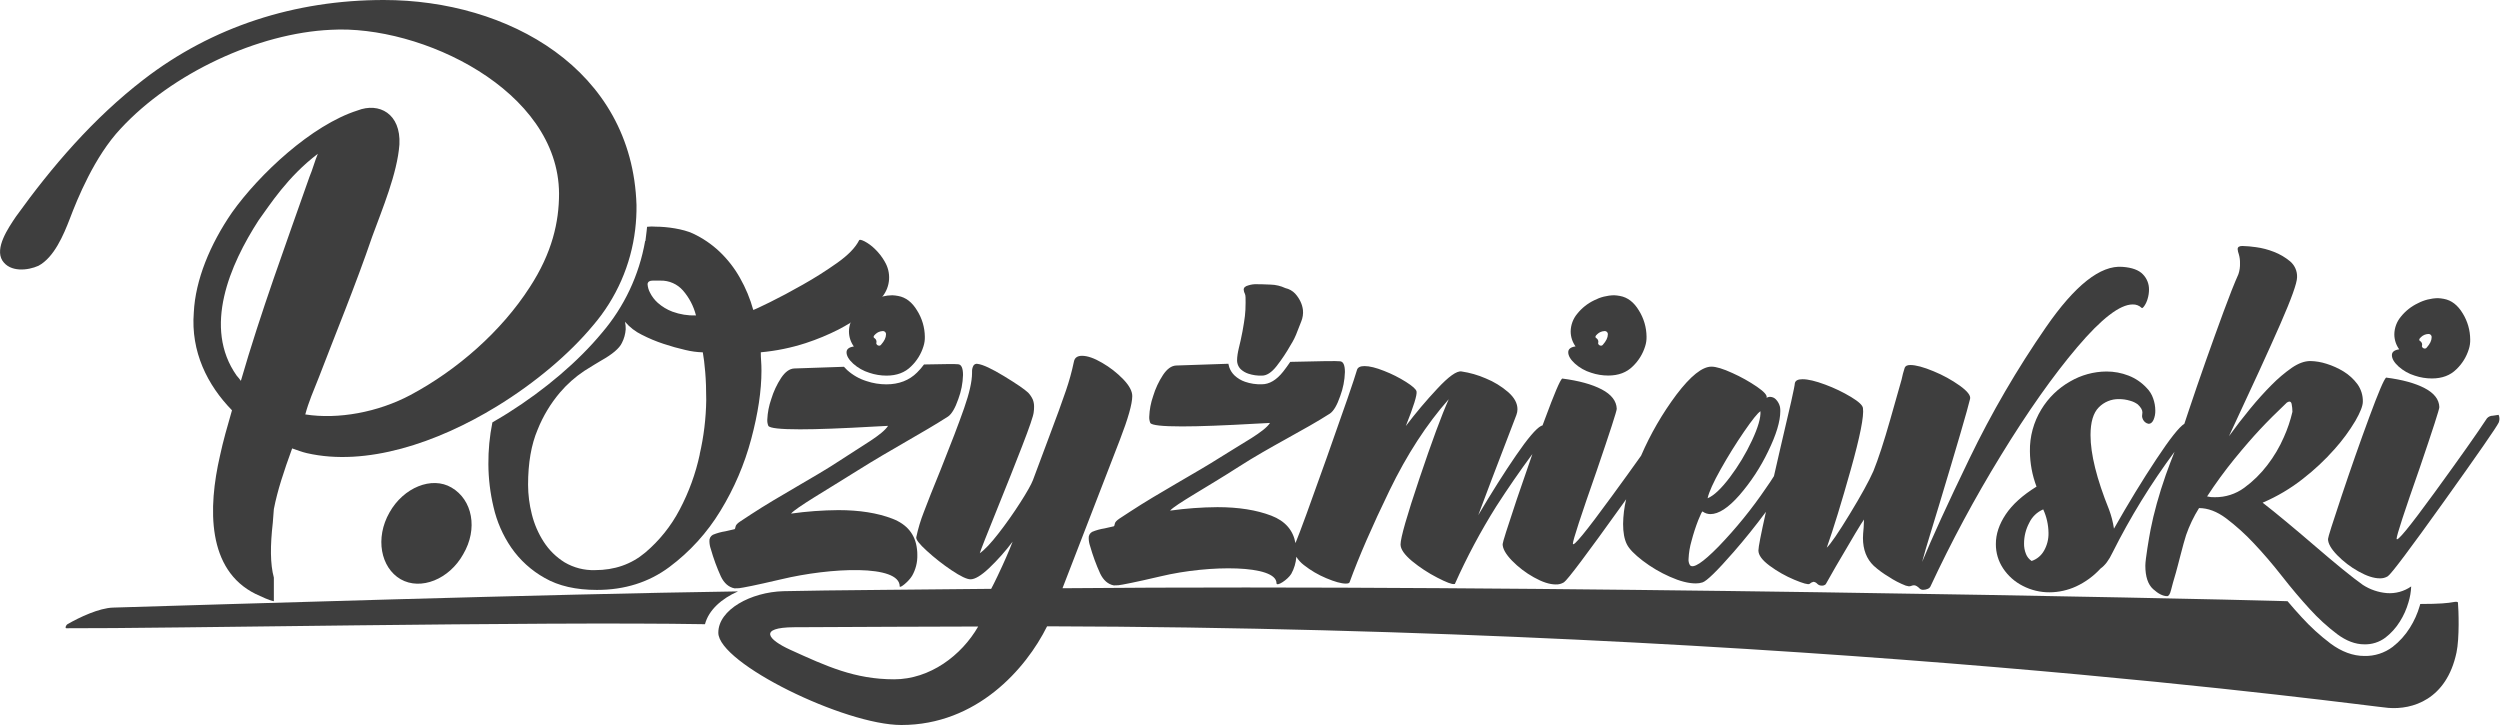
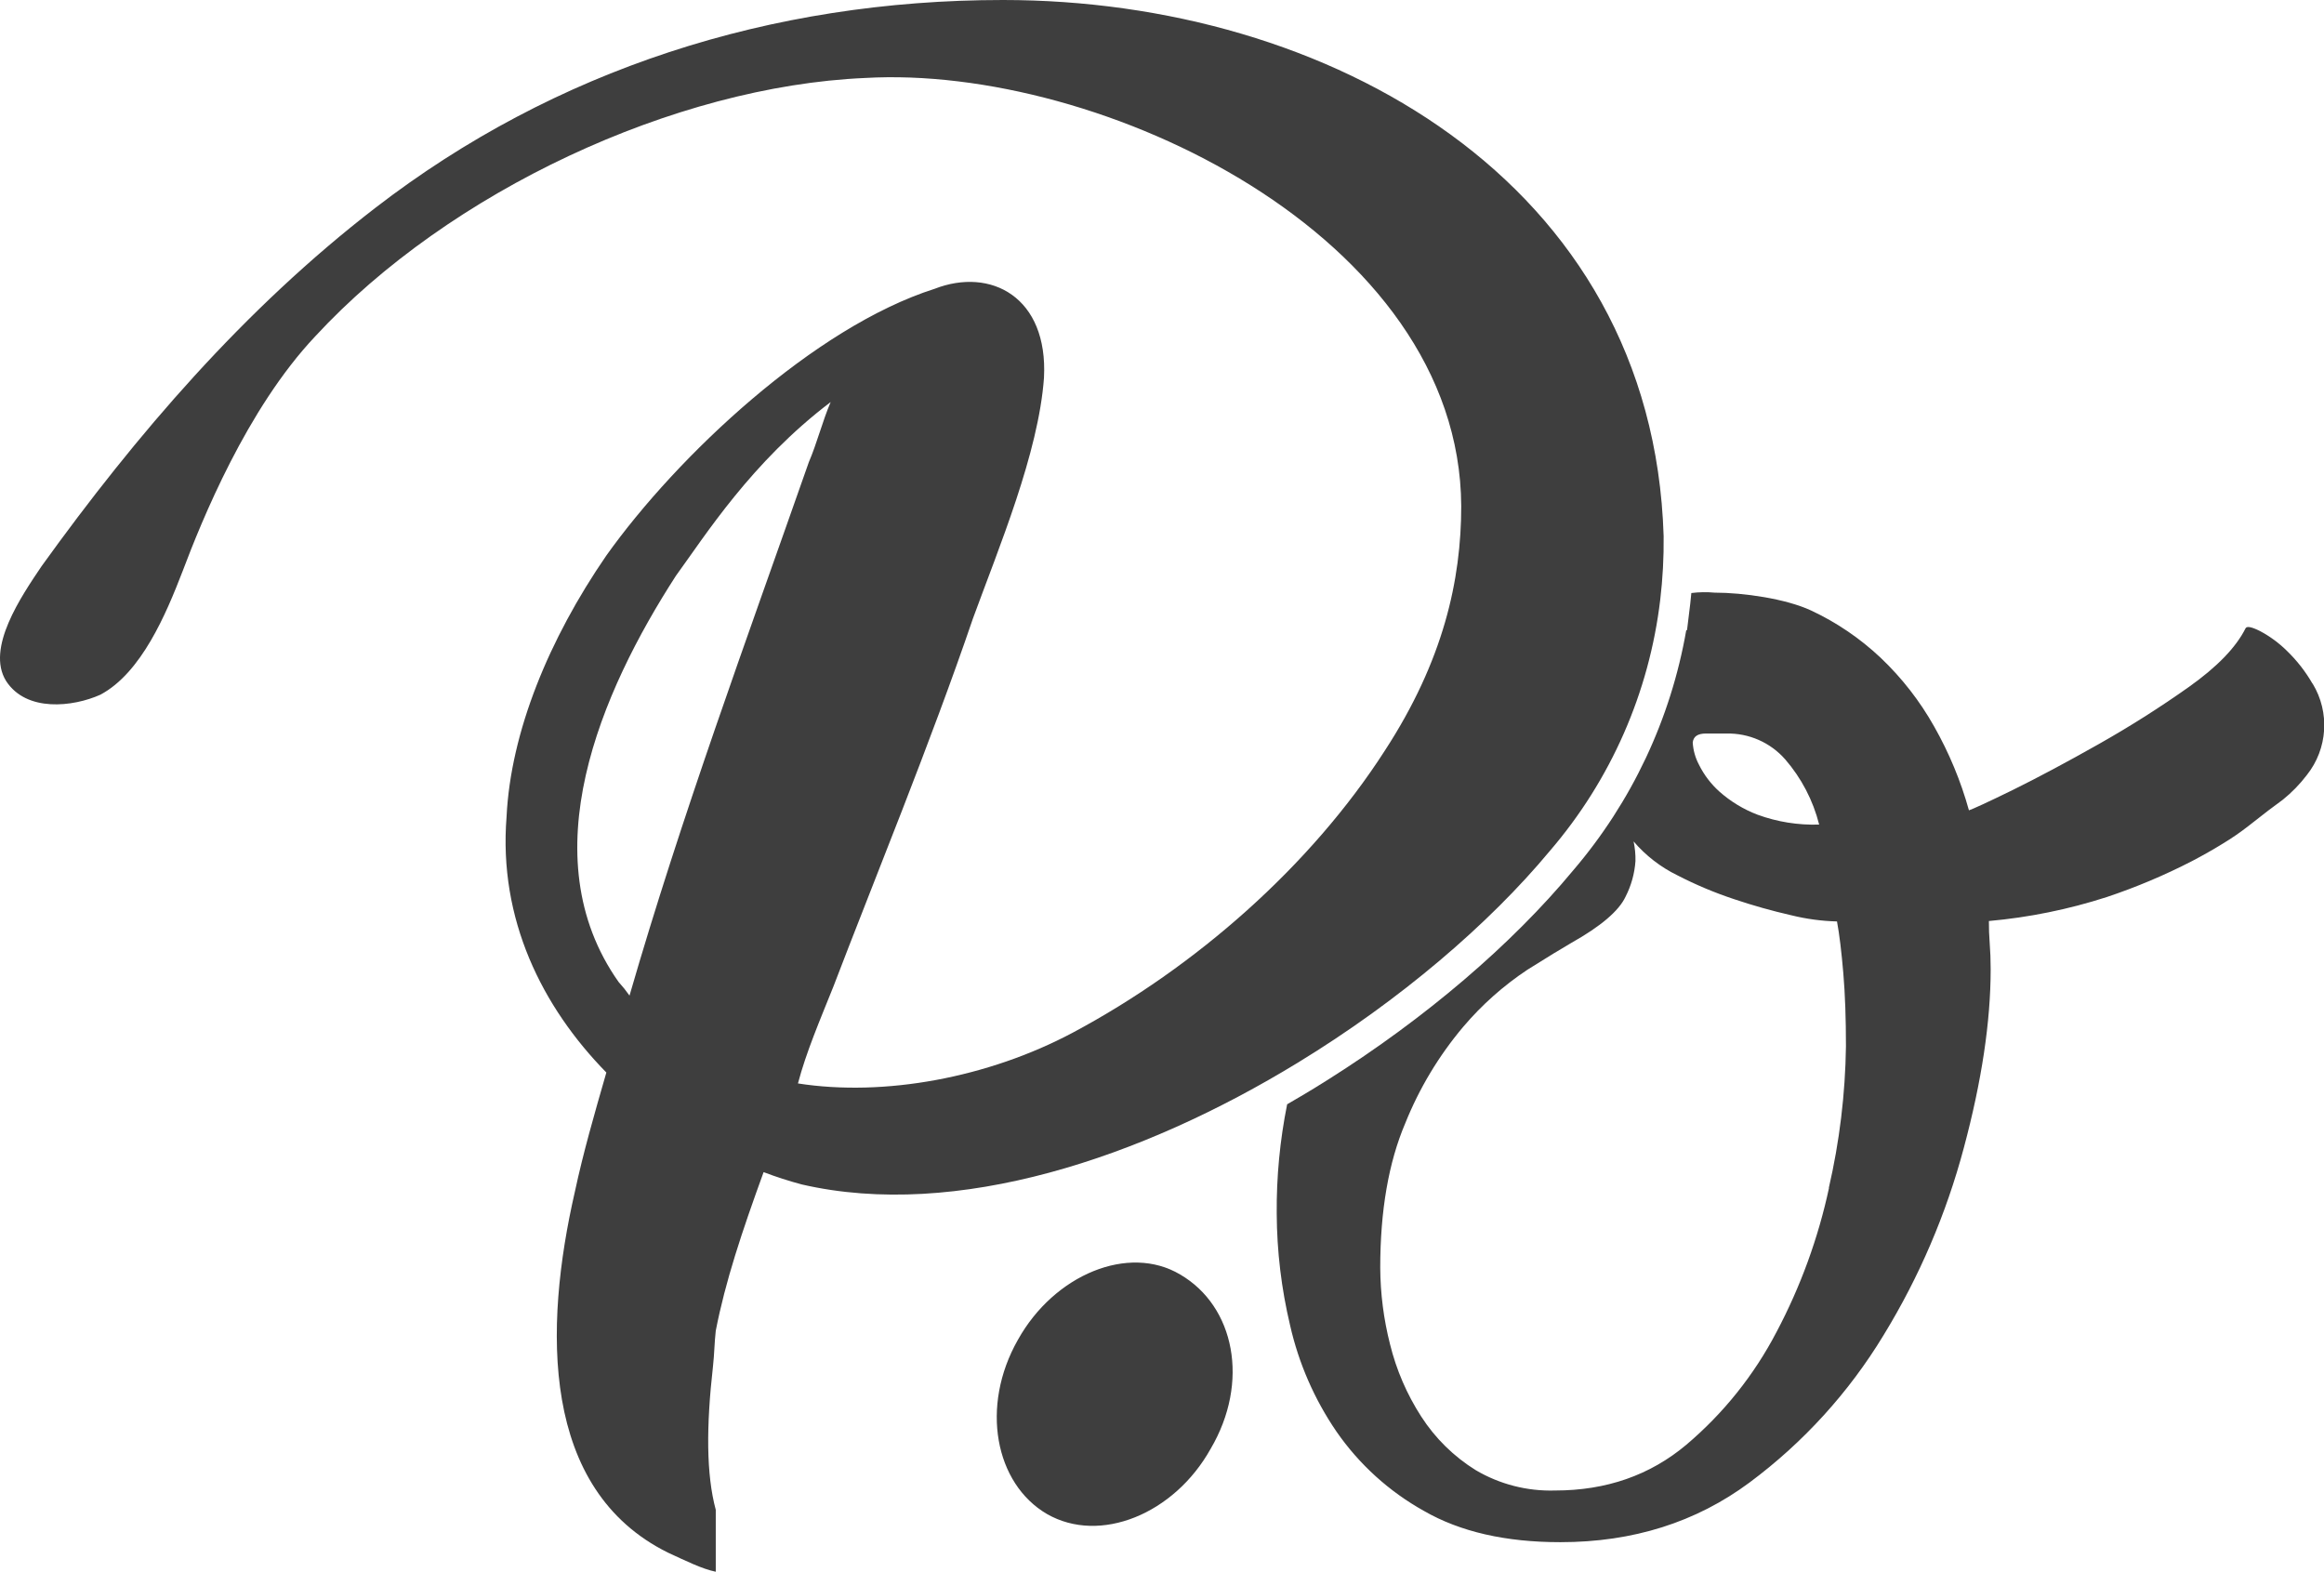
- <svg xmlns="http://www.w3.org/2000/svg" width="100%" height="100%" viewBox="0 0 1287 374" fill="none" aria-labelledby="theLogoID" role="img">
-   <path d="M232.45 251C243.2 257.27 246.18 272.2 238.45 285.33C231.29 298.17 216.66 304.14 206.21 298.17C196 292.2 193 277 200.5 263.84C207.67 251 222.3 245 232.45 251Z" fill="#3E3E3E" />
-   <path d="M843.73 159.88C841.163 155.58 837.91 153.073 833.97 152.36C832.98 152.17 831.977 152.049 830.97 152C827.382 152.061 823.857 152.951 820.67 154.6C817.291 156.217 814.321 158.575 811.98 161.5C809.826 164.059 808.625 167.285 808.58 170.63C808.585 173.397 809.464 176.092 811.09 178.33C808.583 178.69 807.33 179.69 807.33 181.33C807.33 183.123 808.463 185.063 810.73 187.15C813.155 189.33 816.03 190.952 819.15 191.9C821.98 192.849 824.945 193.332 827.93 193.33C833.183 193.33 837.393 191.747 840.56 188.58C843.525 185.747 845.715 182.2 846.92 178.28C847.443 176.667 847.687 174.976 847.64 173.28C847.591 168.539 846.238 163.903 843.73 159.88ZM825.2 177.43C825.047 177.655 824.823 177.821 824.563 177.903C824.304 177.985 824.024 177.977 823.77 177.88C823.497 177.814 823.25 177.669 823.059 177.462C822.869 177.256 822.744 176.998 822.7 176.72C822.861 176.279 822.877 175.799 822.748 175.348C822.619 174.897 822.35 174.499 821.98 174.21C821.027 173.73 821.147 172.983 822.34 171.97C823.315 171.054 824.584 170.515 825.92 170.45C826.163 170.417 826.41 170.44 826.642 170.519C826.875 170.597 827.086 170.728 827.259 170.901C827.432 171.074 827.563 171.285 827.641 171.518C827.72 171.75 827.743 171.997 827.71 172.24C827.7 173.79 826.87 175.54 825.2 177.43Z" fill="#3E3E3E" />
-   <path d="M1228.67 305.32C1224.29 304.938 1220.08 303.489 1216.39 301.1C1213.72 299.22 1210.16 296.463 1205.7 292.83C1201.27 289.2 1196.64 285.32 1191.8 281.14C1186.96 276.96 1182.13 272.89 1177.29 268.86C1172.45 264.83 1168.29 261.47 1164.8 258.78C1172.23 255.615 1179.21 251.479 1185.55 246.48C1191.46 241.9 1196.93 236.774 1201.88 231.17C1205.89 226.686 1209.47 221.827 1212.55 216.66C1215.1 212.227 1216.38 208.937 1216.39 206.79C1216.47 203.537 1215.47 200.348 1213.57 197.71C1211.64 195.133 1209.25 192.945 1206.51 191.26C1203.73 189.56 1200.75 188.216 1197.64 187.26C1194.97 186.4 1192.19 185.928 1189.39 185.86C1186.39 185.86 1183.27 187.01 1179.91 189.28C1176.15 191.908 1172.64 194.877 1169.43 198.15C1165.8 201.777 1162.11 205.877 1158.35 210.45C1154.59 215.023 1150.96 219.727 1147.47 224.56C1159.29 199.307 1168.09 180.097 1173.86 166.93C1179.63 153.763 1182.52 145.703 1182.53 142.75C1182.6 141.188 1182.31 139.632 1181.68 138.201C1181.05 136.77 1180.1 135.504 1178.9 134.5C1176.42 132.45 1173.63 130.816 1170.63 129.66C1167.65 128.479 1164.54 127.666 1161.36 127.24C1159.04 126.899 1156.7 126.695 1154.36 126.63C1152.75 126.63 1151.94 127.167 1151.94 128.24C1152.01 129.141 1152.22 130.026 1152.54 130.87C1152.99 132.371 1153.19 133.934 1153.15 135.5C1153.23 137.414 1152.95 139.325 1152.34 141.14C1150.19 145.973 1147.64 152.42 1144.68 160.48C1141.72 168.54 1138.69 176.933 1135.6 185.66C1132.51 194.407 1129.63 202.807 1126.94 210.86C1126.07 213.47 1125.25 215.86 1124.51 218.16C1121.84 219.8 1117.03 225.89 1110.06 236.43C1102.91 247.21 1095.65 259.12 1088.27 272.16C1087.77 268.786 1086.92 265.474 1085.72 262.28C1079.37 246.52 1076.2 233.757 1076.2 223.99C1076.2 217.323 1077.62 212.563 1080.45 209.71C1081.8 208.331 1083.41 207.243 1085.2 206.512C1086.98 205.781 1088.89 205.423 1090.82 205.46C1092.78 205.448 1094.73 205.735 1096.61 206.31C1098.02 206.682 1099.35 207.317 1100.52 208.18C1102.1 209.66 1102.91 211.02 1102.91 212.27L1102.73 214.27C1102.77 214.856 1102.93 215.428 1103.2 215.953C1103.46 216.478 1103.82 216.946 1104.27 217.33C1104.8 217.785 1105.45 218.08 1106.14 218.18C1107.14 218.18 1107.99 217.52 1108.62 216.18C1109.28 214.65 1109.6 212.995 1109.55 211.33C1109.54 209.212 1109.17 207.111 1108.45 205.12C1107.77 203.102 1106.64 201.267 1105.14 199.76C1102.55 196.938 1099.35 194.751 1095.78 193.37C1092.15 191.954 1088.28 191.235 1084.38 191.25C1077.83 191.299 1071.41 193.057 1065.75 196.35C1059.62 199.807 1054.49 204.788 1050.85 210.81C1046.9 217.274 1044.87 224.727 1045 232.3C1045.04 238.524 1046.19 244.691 1048.4 250.51C1041.25 254.93 1035.97 259.69 1032.56 264.79C1029.15 269.89 1027.45 274.993 1027.47 280.1C1027.44 284.549 1028.74 288.905 1031.2 292.61C1033.74 296.436 1037.23 299.537 1041.33 301.61C1045.61 303.827 1050.38 304.963 1055.2 304.92C1059.87 304.884 1064.47 303.861 1068.72 301.92C1073.52 299.702 1077.82 296.551 1081.39 292.65C1083.66 291.07 1085.7 288.34 1087.52 284.49C1096.64 266.292 1107.32 248.923 1119.45 232.58C1117.91 236.4 1116.45 240.33 1114.97 244.42C1113.22 249.407 1111.68 254.313 1110.34 259.14C1109 263.98 1107.92 268.48 1107.12 272.63C1106.32 276.78 1104.42 287.96 1104.42 291.18C1104.42 296.82 1105.75 300.85 1108.42 303.27C1111.09 305.69 1113.5 306.9 1115.67 306.9C1116.48 306.9 1117.14 305.827 1117.67 303.68C1118.2 301.533 1119 298.643 1120.09 295.01C1121.16 291.38 1123.93 279.89 1125.4 275.46C1127.09 270.59 1129.32 265.927 1132.06 261.56C1136.63 261.56 1141.26 263.307 1145.96 266.8C1151.09 270.68 1155.88 274.996 1160.27 279.7C1165.1 284.807 1169.94 290.45 1174.78 296.63C1179.62 302.81 1184.39 308.453 1189.08 313.56C1193.37 318.29 1198.09 322.609 1203.19 326.46C1207.89 329.953 1212.53 331.7 1217.1 331.7C1221.01 331.822 1224.85 330.613 1227.98 328.27C1230.94 325.987 1233.46 323.193 1235.43 320.02C1237.37 316.955 1238.86 313.628 1239.86 310.14C1240.69 307.464 1241.17 304.69 1241.28 301.89C1237.61 304.469 1233.14 305.683 1228.67 305.32ZM1052.25 283.51C1050.86 286.005 1048.59 287.889 1045.88 288.79C1044.57 287.924 1043.55 286.674 1042.98 285.21C1042.28 283.488 1041.94 281.639 1041.98 279.78C1041.99 276.102 1042.89 272.481 1044.61 269.23C1046.08 266.088 1048.66 263.597 1051.85 262.23C1053.59 266.025 1054.52 270.144 1054.57 274.32C1054.65 277.536 1053.85 280.713 1052.26 283.51H1052.25ZM1155.32 251.12C1150.94 254.331 1145.64 256.03 1140.21 255.96C1138.86 256.018 1137.52 255.883 1136.21 255.56C1140.57 248.867 1145.28 242.411 1150.32 236.22C1155.15 230.307 1159.52 225.267 1163.41 221.1C1167.3 216.933 1171.94 212.3 1177.32 207.2C1178.65 206.393 1179.46 206.663 1179.74 208.01C1180 209.327 1180.14 210.667 1180.14 212.01C1179.09 216.506 1177.61 220.89 1175.71 225.1C1173.49 230.2 1170.65 235.006 1167.25 239.41C1163.86 243.872 1159.84 247.817 1155.32 251.12Z" fill="#3E3E3E" />
-   <path d="M638.81 190.15C639.922 191.143 641.225 191.899 642.64 192.37C644.911 193.122 647.299 193.461 649.69 193.37C652.11 193.37 654.597 191.757 657.15 188.53C659.84 185.093 662.264 181.456 664.4 177.65C665.844 175.387 667.028 172.968 667.93 170.44L669.93 165.36C670.66 163.533 670.945 161.559 670.76 159.6C670.584 158.135 670.176 156.707 669.55 155.37C668.829 153.825 667.879 152.399 666.73 151.14C665.382 149.722 663.641 148.74 661.73 148.32C659.33 147.191 656.721 146.574 654.07 146.51C651.11 146.377 648.693 146.31 646.82 146.31C645.412 146.271 644.009 146.474 642.67 146.91C641.06 147.31 640.25 148.06 640.25 149.13C640.318 149.918 640.546 150.683 640.92 151.38C641.28 152.16 641.23 153.77 641.23 155.92C641.23 161.3 640.81 163.92 639.64 170.57C638.43 177.47 636.84 181.2 636.84 185.76C636.868 186.443 637.003 187.118 637.24 187.76C637.573 188.667 638.11 189.484 638.81 190.15Z" fill="#3E3E3E" />
-   <path d="M1267.83 161.37C1265.26 157.07 1262.01 154.564 1258.07 153.85C1257.08 153.66 1256.08 153.54 1255.07 153.49C1251.48 153.551 1247.96 154.441 1244.77 156.09C1241.36 157.7 1238.36 160.062 1236 163C1233.85 165.559 1232.64 168.786 1232.6 172.13C1232.61 174.897 1233.48 177.592 1235.11 179.83C1232.6 180.19 1231.35 181.19 1231.35 182.83C1231.35 184.624 1232.48 186.564 1234.75 188.65C1237.18 190.83 1240.05 192.452 1243.17 193.4C1246 194.349 1248.97 194.832 1251.95 194.83C1257.2 194.83 1261.41 193.247 1264.58 190.08C1267.55 187.247 1269.73 183.701 1270.94 179.78C1271.46 178.167 1271.71 176.476 1271.66 174.78C1271.64 170.044 1270.31 165.405 1267.83 161.37ZM1249.29 178.92C1249.14 179.145 1248.91 179.312 1248.65 179.393C1248.39 179.475 1248.11 179.467 1247.86 179.37C1247.59 179.304 1247.34 179.159 1247.15 178.953C1246.96 178.746 1246.83 178.488 1246.79 178.21C1246.95 177.769 1246.97 177.289 1246.84 176.839C1246.71 176.388 1246.44 175.99 1246.07 175.7C1245.12 175.22 1245.24 174.474 1246.43 173.46C1247.41 172.544 1248.67 172.006 1250.01 171.94C1250.25 171.907 1250.5 171.931 1250.73 172.009C1250.96 172.087 1251.18 172.218 1251.35 172.391C1251.52 172.565 1251.65 172.776 1251.73 173.008C1251.81 173.24 1251.83 173.487 1251.8 173.73C1251.79 175.28 1251 177 1249.29 178.92Z" fill="#3E3E3E" />
-   <path d="M1265.35 310.23C1265.29 309.65 1263.98 309.78 1263.2 309.93C1260.3 310.48 1255.89 310.93 1245.93 310.93C1245.86 311.21 1245.8 311.47 1245.72 311.77C1244.56 315.802 1242.84 319.65 1240.6 323.2C1238.25 326.971 1235.24 330.296 1231.73 333.02C1227.55 336.171 1222.42 337.816 1217.19 337.69C1211.34 337.69 1205.46 335.53 1199.73 331.27C1194.34 327.197 1189.34 322.63 1184.79 317.63C1182.43 315.06 1180.03 312.35 1177.63 309.5L1170.97 309.31C1136.49 308.31 787.72 300.68 546.97 302.82C553.57 285.88 572.76 236.13 576.52 226.41C580.76 215.437 582.883 207.93 582.89 203.89C582.89 201.35 581.337 198.463 578.23 195.23C575.025 191.925 571.377 189.081 567.39 186.78C563.27 184.36 559.82 183.17 557.03 183.17C554.63 183.17 553.22 184.17 552.85 186.17C551.801 191.194 550.438 196.147 548.77 201C546.937 206.447 543.867 214.87 539.56 226.27L531.75 247.18C530.87 249.467 528.687 253.333 525.2 258.78C521.713 264.227 518.007 269.48 514.08 274.54C510.153 279.613 506.923 283.037 504.39 284.81C504.763 283.423 508.057 275.06 514.27 259.72C518.33 249.72 522.29 239.743 526.15 229.79C530.01 219.837 532.01 213.977 532.15 212.21C532.286 211.266 532.35 210.313 532.34 209.36C532.363 208.094 532.136 206.837 531.67 205.66C531.078 204.365 530.277 203.176 529.3 202.14C527.407 200.367 523.287 197.547 516.94 193.68C510.61 189.83 506.04 187.68 503.25 187.32C502.827 187.229 502.387 187.277 501.993 187.457C501.6 187.637 501.276 187.94 501.07 188.32C500.606 189.229 500.379 190.24 500.41 191.26V192.02C500.41 196.333 499.047 202.383 496.32 210.17C493.593 217.957 489.567 228.503 484.24 241.81C480.447 251.063 477.567 258.317 475.6 263.57C473.936 267.786 472.631 272.134 471.7 276.57C471.447 277.717 473.253 280.05 477.12 283.57C481.107 287.218 485.362 290.561 489.85 293.57C494.48 296.67 497.73 298.23 499.64 298.23C501.907 298.23 505.07 296.33 509.13 292.53C513.559 288.311 517.629 283.732 521.3 278.84C519.407 283.78 516.81 289.707 513.51 296.62C512.26 299.25 511.18 301.4 510.26 303.13C488.26 303.43 422.01 303.83 403.33 304.34C386.67 304.79 369.79 313.79 369.79 325.73C369.79 341.49 434.87 373.23 464.04 373.23C502.85 373.23 528.19 344.3 539.04 322.42C932.04 323.42 1217.19 363.42 1229.52 364.42C1241.85 365.42 1259.45 360.21 1264.6 335.94C1266.18 328.53 1265.71 313.93 1265.35 310.23ZM460.35 349.71C440.01 349.71 425.48 342.98 406.82 334.5C395.36 329.28 390.12 323.02 408.82 322.9C435.12 322.71 487.38 322.59 503.57 322.53C495 337.46 478.68 349.71 460.3 349.71H460.35Z" fill="#3E3E3E" />
-   <path d="M1286.29 213.56C1285.81 213.68 1284.81 213.83 1283.29 214.01C1282.72 214.004 1282.16 214.121 1281.64 214.352C1281.13 214.583 1280.66 214.924 1280.29 215.35C1275.28 222.997 1266.28 235.743 1253.29 253.59C1240.3 271.437 1233.8 279.347 1233.77 277.32C1233.77 275.647 1237.77 263.407 1245.77 240.6C1252.44 221.02 1255.77 210.687 1255.77 209.6C1255.65 205.66 1253.14 202.407 1248.25 199.84C1243.36 197.273 1236.73 195.453 1228.37 194.38C1227.3 195.22 1224.4 202.027 1219.68 214.8C1214.96 227.573 1210.24 241.007 1205.53 255.1C1200.81 269.193 1198.45 276.657 1198.46 277.49C1198.46 279.757 1200.01 282.503 1203.12 285.73C1206.36 289.058 1210.06 291.895 1214.12 294.15C1218.35 296.537 1222.02 297.73 1225.12 297.73C1226.57 297.791 1228 297.418 1229.24 296.66C1231.03 295.467 1240.7 282.6 1258.24 258.06C1275.78 233.52 1285.15 219.997 1286.36 217.49C1286.57 216.915 1286.69 216.312 1286.72 215.7C1286.74 214.963 1286.6 214.23 1286.29 213.56Z" fill="#3E3E3E" />
-   <path d="M58.22 312.79C51.02 313 40.87 317.79 34.74 321.34C33.98 321.78 33.31 323.42 34.19 323.42C82.35 323.65 276.25 319.88 362.92 321.34C364.87 313.98 371.51 308.15 379.92 304.45C282.33 305.86 113.09 311.16 58.22 312.79Z" fill="#3E3E3E" />
-   <path d="M472.08 191.8C468.08 195.8 462.75 197.86 456.29 197.86C452.826 197.86 449.385 197.299 446.1 196.2C442.392 195.049 438.979 193.104 436.1 190.5C435.526 189.971 434.981 189.41 434.47 188.82C424.643 189.127 416.106 189.417 408.86 189.69C406.466 189.81 404.226 191.423 402.14 194.53C399.923 197.909 398.205 201.59 397.04 205.46C395.843 208.853 395.155 212.405 395 216C394.94 217.103 395.124 218.206 395.54 219.23C396.26 220.423 401.693 221.02 411.84 221.02C420.793 221.02 433.57 220.543 450.17 219.59L457.17 219.23C454.17 223.89 444.37 229.11 431.98 237.33C420.28 245.09 400.92 255.41 386.71 264.73L381 268.49C379.566 269.443 378.79 270.31 378.67 271.09C378.55 271.87 378.37 272.317 378.13 272.43L373.47 273.5C371.249 273.84 369.077 274.445 367 275.3C366.398 275.625 365.906 276.122 365.588 276.728C365.269 277.333 365.137 278.02 365.21 278.7C365.238 280.043 365.481 281.374 365.93 282.64C367.299 287.481 369.034 292.211 371.12 296.79C372.793 300.25 375.126 302.28 378.12 302.88C379.686 302.931 381.252 302.78 382.78 302.43C385.166 302.01 388.63 301.293 393.17 300.28C397.71 299.267 400.71 298.58 402.17 298.22C427.6 292.13 463.17 290.49 463.17 301.87C463.17 303.07 467.76 299.41 469.55 296.42C471.416 293.152 472.347 289.432 472.24 285.67C472.255 284.667 472.195 283.664 472.06 282.67C471.22 275.15 466.98 269.927 459.34 267C451.7 264.073 442.446 262.61 431.58 262.61C423.429 262.673 415.292 263.271 407.22 264.4C409.85 261.3 425.39 252.35 441.65 242.11C458.48 231.51 475.28 222.67 488.06 214.43C489.966 213.097 491.726 210.097 493.34 205.43C494.821 201.471 495.638 197.295 495.76 193.07C495.76 189.49 494.923 187.64 493.25 187.52C492 187.36 486.13 187.39 475.68 187.63C474.598 189.118 473.394 190.513 472.08 191.8Z" fill="#3E3E3E" />
-   <path d="M1103.17 141.23C1101.08 139.023 1097.59 137.74 1092.69 137.38C1081.36 136.427 1068.19 146.817 1053.19 168.55C1038.36 190.012 1025.21 212.589 1013.87 236.08C1002.62 259.36 994.507 277.093 989.52 289.28C990.594 285.22 991.927 280.623 993.52 275.49C995.114 270.357 996.697 265.163 998.27 259.91C1007.6 228.983 1012.92 210.773 1014.21 205.28C1014.57 203.607 1012.81 201.367 1008.93 198.56C1004.72 195.574 1000.19 193.081 995.41 191.13C990.277 188.983 986.277 187.91 983.41 187.91C981.857 187.91 980.9 188.387 980.54 189.34C979.879 191.335 979.341 193.369 978.93 195.43C978.33 197.577 976.39 204.413 973.11 215.94C969.83 227.467 966.934 236.333 964.42 242.54C962.154 247.673 958.094 255.047 952.24 264.66C946.387 274.273 942.447 280.033 940.42 281.94C943.88 272.147 948 258.743 952.78 241.73C957.56 224.717 959.65 214.18 959.05 210.12C958.93 208.687 956.9 206.777 952.96 204.39C948.729 201.849 944.27 199.71 939.64 198C934.687 196.147 930.777 195.22 927.91 195.22C925.524 195.22 924.21 195.937 923.97 197.37C923.97 198.703 921.464 209.927 916.45 231.04C916.05 232.833 914.977 237.527 913.23 245.12C911.99 247.12 910.68 249.06 909.23 251.12C901.933 261.891 893.723 272.015 884.69 281.38C876.484 289.74 871.577 292.92 869.97 290.92C869.406 289.961 869.161 288.847 869.27 287.74C869.402 284.568 869.923 281.425 870.82 278.38C871.76 274.772 872.912 271.222 874.27 267.75C875.54 264.59 876.27 263.11 876.51 263.33C877.669 264.185 879.07 264.651 880.51 264.66C884.764 264.66 889.73 261.43 895.41 254.97C901.333 248.142 906.314 240.551 910.22 232.4C914.414 223.82 916.507 216.91 916.5 211.67C916.522 210.94 916.469 210.209 916.34 209.49C916.01 208.046 915.295 206.719 914.27 205.65C913.896 205.243 913.444 204.914 912.941 204.684C912.437 204.454 911.893 204.327 911.34 204.31C910.668 204.27 910.002 204.449 909.44 204.82C909.9 203.58 908.26 201.7 904.53 199.13C900.504 196.391 896.244 194.012 891.8 192.02C887.04 189.84 883.44 188.75 881.04 188.75C876.327 188.75 870.327 193.547 863.04 203.14C855.763 212.88 849.652 223.438 844.83 234.6C840.577 240.6 835.54 247.577 829.72 255.53C816.387 273.83 809.72 281.94 809.72 279.86C809.72 278.147 813.82 265.6 822.02 242.22C828.874 222.16 832.3 211.577 832.3 210.47C832.17 206.47 829.6 203.1 824.58 200.47C819.56 197.84 812.77 195.98 804.21 194.87C803.104 195.723 800.134 202.7 795.3 215.8L794.1 219C793.837 219.065 793.583 219.159 793.34 219.28C790.774 220.613 786.46 225.693 780.4 234.52C774.34 243.347 767.874 253.577 761 265.21C763.7 257.877 770.247 240.68 780.64 213.62C781.002 212.682 781.189 211.685 781.19 210.68C781.19 207.62 779.61 204.68 776.41 201.86C772.972 198.891 769.07 196.507 764.86 194.8C760.873 193.061 756.673 191.857 752.37 191.22C749.924 190.847 745.764 193.817 739.89 200.13C734.168 206.236 728.771 212.638 723.72 219.31C727.767 209.143 729.604 203.207 729.23 201.5C728.99 200.4 727.23 198.78 723.83 196.63C720.255 194.376 716.47 192.47 712.53 190.94C708.364 189.28 705 188.453 702.44 188.46C700.23 188.46 698.95 189.13 698.57 190.46C697.237 195.127 692.067 210.127 683.06 235.46C674.46 259.687 669.077 274.393 666.91 279.58C665.69 272.91 661.57 268.19 654.48 265.47C646.84 262.543 637.587 261.08 626.72 261.08C618.57 261.142 610.432 261.74 602.36 262.87C604.97 259.77 621.63 250.65 637.66 240.32C653.69 229.99 671.9 221.14 684.66 212.9C686.56 211.59 688.33 208.6 689.94 203.9C691.421 199.941 692.239 195.765 692.36 191.54C692.36 187.96 691.524 186.11 689.85 185.99C688.31 185.78 679.74 185.89 664.22 186.29C663.04 188.04 661.83 189.71 660.59 191.29C657.16 195.63 653.47 197.83 649.59 197.83C646.648 197.931 643.713 197.491 640.93 196.53C638.926 195.841 637.089 194.737 635.54 193.29C634.325 192.127 633.4 190.696 632.84 189.11C632.641 188.504 632.48 187.886 632.36 187.26C621.987 187.573 613.017 187.877 605.45 188.17C603.05 188.29 600.81 189.903 598.73 193.01C596.513 196.389 594.796 200.07 593.63 203.94C592.438 207.343 591.764 210.906 591.63 214.51C591.571 215.61 591.755 216.709 592.17 217.73C592.884 218.923 598.317 219.52 608.47 219.52C617.424 219.52 630.2 219.043 646.8 218.09L653.8 217.73C650.8 222.39 639.8 228.03 627.99 235.57C616.18 243.11 596.18 253.93 582 263.24L576.24 267C574.81 268 574.02 268.82 573.91 269.6C573.8 270.38 573.61 270.82 573.37 270.94L568.71 272C566.497 272.337 564.331 272.938 562.26 273.79C561.657 274.114 561.165 274.611 560.846 275.217C560.527 275.822 560.396 276.509 560.47 277.19C560.498 278.533 560.741 279.864 561.19 281.13C562.56 285.971 564.295 290.701 566.38 295.28C568.05 298.74 570.38 300.76 573.38 301.37C574.946 301.414 576.512 301.263 578.04 300.92C580.43 300.49 583.88 299.77 588.43 298.77C592.98 297.77 595.95 297.07 597.43 296.71C622.86 290.62 657.14 290.81 657.14 300.22C657.14 302.22 662.96 298.4 664.75 295.41C666.252 292.71 667.14 289.712 667.35 286.63C668.371 288.27 669.683 289.71 671.22 290.88C674.749 293.661 678.641 295.946 682.79 297.67C687.137 299.503 690.47 300.423 692.79 300.43C694.01 300.43 694.69 300.18 694.79 299.68C699.564 286.587 706.42 270.83 715.36 252.41C724.3 233.99 734.454 218.353 745.82 205.5C742.147 213.707 737.1 227.353 730.68 246.44C724.26 265.527 721.034 276.803 721 280.27C721 282.72 723 285.55 726.87 288.81C730.889 292.109 735.247 294.972 739.87 297.35C744.57 299.783 747.477 300.883 748.59 300.65H748.95C755.103 286.856 762.221 273.513 770.25 260.72C776.19 251.493 782.4 242.493 788.88 233.72C786.214 241.333 783.52 249.153 780.8 257.18C775.967 271.613 773.554 279.26 773.56 280.12C773.56 282.447 775.147 285.263 778.32 288.57C781.647 291.981 785.454 294.888 789.62 297.2C793.967 299.647 797.727 300.87 800.9 300.87C802.386 300.937 803.857 300.553 805.12 299.77C806.954 298.543 816.87 285.357 834.87 260.21L837.14 257.03C836.152 261.2 835.626 265.465 835.57 269.75C835.57 274.09 836.21 277.56 837.47 280.12C838.73 282.68 841.47 285.4 845.65 288.64C849.973 291.941 854.673 294.717 859.65 296.91C864.757 299.197 869.204 300.34 872.99 300.34C874.154 300.355 875.312 300.183 876.42 299.83C878.6 299.163 883.97 293.923 892.53 284.11C898.157 277.663 903.684 270.787 909.11 263.48C906.53 274.987 905.237 281.623 905.23 283.39C905.23 285.777 907.17 288.403 911.05 291.27C914.96 294.151 919.2 296.555 923.68 298.43C928.22 300.33 930.84 301.06 931.56 300.58C932.126 300.06 932.814 299.692 933.56 299.51C934.341 299.591 935.059 299.975 935.56 300.58C935.867 300.881 936.232 301.116 936.632 301.271C937.033 301.425 937.461 301.497 937.89 301.48C938.255 301.504 938.621 301.452 938.965 301.328C939.309 301.204 939.624 301.011 939.89 300.76L945.08 291.63C953.56 277.063 958.397 269.003 959.59 267.45L959.41 271.57C959.17 273.957 959.05 275.747 959.05 276.94C959.05 282.94 960.9 287.717 964.6 291.27C966.971 293.403 969.551 295.293 972.3 296.91C975.049 298.754 977.993 300.286 981.08 301.48C981.61 301.63 982.147 301.75 982.69 301.84C983.151 301.842 983.607 301.751 984.03 301.57C984.454 301.389 984.91 301.297 985.37 301.3C986.204 301.3 987.204 301.897 988.37 303.09C988.873 303.497 989.516 303.691 990.16 303.63C990.9 303.625 991.631 303.472 992.31 303.18C992.911 302.977 993.418 302.566 993.74 302.02C1004.54 278.86 1016.64 256.334 1030 234.55C1043.85 211.923 1056.99 193.297 1069.41 178.67C1081.83 164.043 1091.32 156.73 1097.89 156.73C1098.75 156.695 1099.6 156.836 1100.41 157.144C1101.21 157.451 1101.94 157.92 1102.55 158.52C1102.79 158.76 1103.24 158.427 1103.89 157.52C1104.65 156.398 1105.23 155.158 1105.59 153.85C1106.07 152.282 1106.31 150.65 1106.31 149.01C1106.33 146.104 1105.2 143.307 1103.17 141.23ZM885.83 241.54C889.624 234.793 893.624 228.357 897.83 222.23C902.037 216.103 904.854 212.597 906.28 211.71C906.507 215.043 905.044 220.083 901.89 226.83C898.769 233.509 894.958 239.843 890.52 245.73C886.1 251.583 882.284 255.177 879.07 256.51C879.784 253.277 882.037 248.287 885.83 241.54Z" fill="#3E3E3E" />
-   <path d="M455.44 134.62C454.06 132.217 452.342 130.025 450.34 128.11C448.779 126.572 447.004 125.269 445.07 124.24C443.43 123.42 442.49 123.24 442.26 123.72C440.38 127.467 436.63 131.333 431.01 135.32C425.291 139.37 419.366 143.121 413.26 146.56C407.053 150.08 401.43 153.08 396.39 155.56C391.39 158.01 388.49 159.37 387.78 159.56C386.184 153.796 383.883 148.251 380.93 143.05C378.115 138.034 374.562 133.47 370.39 129.51C366.349 125.696 361.724 122.553 356.69 120.2C351.69 117.87 343.33 116.69 337.69 116.69C336.165 116.547 334.63 116.57 333.11 116.76C333.04 117.45 332.98 118.14 332.9 118.82L332.26 124.07H332.11C329.07 141.567 321.37 157.92 309.82 171.41C297.73 185.99 280.68 200.54 261.62 212.56L258.76 214.32C257 215.393 255.24 216.437 253.48 217.45C252.05 224.543 251.36 231.765 251.42 239C251.461 246.41 252.347 253.791 254.06 261C255.757 268.484 258.855 275.578 263.19 281.91C267.663 288.368 273.558 293.715 280.42 297.54C287.553 301.647 296.513 303.697 307.3 303.69C321.587 303.69 334.007 299.77 344.56 291.93C355.133 284.054 364.08 274.206 370.91 262.93C377.94 251.449 383.269 239.01 386.73 226C390.243 212.873 392 201.157 392 190.85C392 188.97 391.94 187.28 391.82 185.75C391.7 184.22 391.66 182.75 391.66 181.36C399.54 180.646 407.315 179.053 414.84 176.61C420.639 174.714 426.282 172.374 431.72 169.61C433.913 168.463 435.913 167.33 437.72 166.21C439.539 165.115 441.289 163.909 442.96 162.6C445.767 160.373 447.99 158.673 449.63 157.5C451.373 156.08 452.937 154.455 454.29 152.66C456.299 150.137 457.487 147.059 457.693 143.841C457.898 140.622 457.112 137.418 455.44 134.66V134.62ZM336 144.46H340C342.189 144.405 344.362 144.833 346.367 145.713C348.372 146.592 350.158 147.902 351.6 149.55C354.805 153.247 357.097 157.645 358.29 162.39C354.163 162.528 350.048 161.869 346.17 160.45C343.389 159.401 340.824 157.852 338.6 155.88C336.944 154.394 335.586 152.605 334.6 150.61C333.877 149.252 333.454 147.755 333.36 146.22C333.55 145 334.41 144.46 336 144.46ZM360.24 233.9C358.116 243.819 354.629 253.396 349.88 262.36C345.454 270.82 339.425 278.34 332.13 284.5C324.983 290.5 316.37 293.5 306.29 293.5C300.807 293.669 295.388 292.282 290.66 289.5C286.347 286.825 282.682 283.224 279.93 278.96C277.103 274.588 275.025 269.775 273.78 264.72C272.522 259.781 271.874 254.707 271.85 249.61C271.85 238.357 273.493 228.87 276.78 221.15C279.543 214.245 283.399 207.829 288.2 202.15C291.864 197.828 296.119 194.044 300.84 190.91C304.94 188.33 307.84 186.58 309.45 185.64C315.303 182.353 318.877 179.31 320.17 176.51C321.288 174.334 321.948 171.951 322.11 169.51C322.144 168.21 322.023 166.911 321.75 165.64C324.13 168.433 327.061 170.704 330.36 172.31C333.965 174.164 337.71 175.733 341.56 177C345.427 178.287 349.177 179.34 352.81 180.16C355.757 180.89 358.775 181.299 361.81 181.38C362.29 183.96 362.69 187.38 363.05 191.57C363.41 195.76 363.57 200.57 363.57 205.97C363.441 215.374 362.308 224.737 360.19 233.9H360.24Z" fill="#3E3E3E" />
-   <path d="M197.57 0C151.77 0 109.22 13.73 73.95 40.93C48.08 60.87 26.81 85.65 8.21 111.5C4.21 117.43 -2.79 127.67 1.21 134.13C5.21 140.32 14.42 139.25 19.79 136.83C27.88 132.52 32.73 120.93 35.96 112.57C39.74 102.57 48.62 80.57 62.1 66.25C88.48 37.7 132.92 17 170.37 15.34C216.69 12.65 287.53 46.34 287.8 99.64C287.8 114.19 284.31 130.08 272.72 147.85C258.17 170.48 235.54 190.41 211.3 203.35C194.61 212.23 174.13 216.01 157.16 213.35C158.79 207.16 161.47 200.96 164.16 194.23C171.97 173.77 183.28 146.29 191.62 121.78C196.74 107.78 204.55 89.2 205.62 74.37C206.44 58.47 195.13 52.55 184.08 56.86C160.38 64.4 133.43 89.73 119.43 109.39C108.12 125.82 100.58 144.14 99.77 160.83C98.16 181.04 106.77 198.28 119.43 211.21C117.01 219.55 114.85 227.11 113.24 234.64C107.05 261.57 106.51 293.36 131.55 305.75C135.06 307.36 138.28 308.97 140.98 309.51V297.35C139.08 290.35 139.08 280.93 140.44 269.08C140.71 266.65 140.71 264.5 140.98 262.08C142.86 252.39 146.1 242.69 150.4 230.84C152.83 231.65 155.52 232.74 157.95 233.27C188.41 240.27 224.9 228.06 255.64 209.27C275.72 197 293.36 181.92 305.27 167.57C317.272 153.608 324.837 136.384 327 118.1C327.498 113.946 327.722 109.764 327.67 105.58C325.5 35.55 261.41 0 197.57 0ZM124 196.07C123.336 195.13 122.615 194.231 121.84 193.38C104.35 168.6 118.35 136.27 133.15 113.38C138.85 105.57 148 91 163.62 79.18C162 83 160.94 87.26 159.33 91C146.94 126.32 134.28 160.52 124 196.07Z" fill="#3E3E3E" />
-   <path d="M472.14 159.88C469.573 155.58 466.32 153.073 462.38 152.36C461.39 152.17 460.387 152.049 459.38 152C457.694 152.01 456.015 152.221 454.38 152.63C452.567 153.119 450.808 153.789 449.13 154.63C445.751 156.247 442.78 158.605 440.44 161.53C439.302 162.932 438.413 164.518 437.81 166.22C437.306 167.649 437.048 169.154 437.05 170.67C437.055 173.437 437.933 176.132 439.56 178.37C437.053 178.73 435.8 179.73 435.8 181.37C435.8 183.163 436.933 185.103 439.2 187.19C441.625 189.37 444.499 190.992 447.62 191.94C450.45 192.889 453.415 193.372 456.4 193.37C461.653 193.37 465.863 191.787 469.03 188.62C471.995 185.786 474.185 182.24 475.39 178.32C475.913 176.707 476.157 175.016 476.11 173.32C476.05 168.56 474.676 163.909 472.14 159.88ZM453.6 177.43C453.447 177.655 453.222 177.821 452.963 177.903C452.703 177.985 452.424 177.977 452.17 177.88C451.897 177.814 451.649 177.669 451.459 177.462C451.268 177.256 451.143 176.998 451.1 176.72C451.259 176.279 451.275 175.799 451.146 175.349C451.016 174.898 450.748 174.5 450.38 174.21C449.426 173.73 449.546 172.983 450.74 171.97C451.715 171.054 452.984 170.515 454.32 170.45C454.563 170.417 454.81 170.44 455.042 170.519C455.274 170.597 455.485 170.728 455.659 170.901C455.832 171.074 455.963 171.285 456.041 171.518C456.119 171.75 456.143 171.997 456.11 172.24C456.11 173.79 455.27 175.54 453.6 177.43Z" fill="#3E3E3E" />
+ <svg xmlns="http://www.w3.org/2000/svg" width="100%" height="100%" viewBox="0 0 485.8 328.51" fill="none" aria-labelledby="theLogoID" role="img">
+   <g data-name="Layer 2">
+     <g data-name="Layer 1" fill="#3e3e3e">
+       <path d="M246.7 266.41c11.41 6.65 14.57 22.5 6.37 36.43-7.6 13.63-23.13 20-34.22 13.63-10.84-6.33-14-22.47-6.06-36.43 7.61-13.63 23.14-20.04 33.91-13.63zM483.38 142.88A31.23 31.23 0 00478 136a24 24 0 00-5.6-4.1c-1.74-.87-2.74-1.07-3-.56q-3 6-11.94 12.32a218.23 218.23 0 01-18.84 11.93q-9.89 5.59-17.9 9.55c-5.31 2.6-8.39 4-9.14 4.24a77.82 77.82 0 00-7.27-17.52 61 61 0 00-11.19-14.37 55.37 55.37 0 00-14.54-9.88c-5.31-2.47-14.18-3.73-20.17-3.73a22.56 22.56 0 00-4.86.08c-.07.73-.14 1.46-.22 2.18l-.68 5.58h-.16a104.87 104.87 0 01-23.66 50.24c-12.83 15.48-30.93 30.92-51.16 43.68l-3 1.87q-2.81 1.7-5.61 3.32a111.15 111.15 0 00-2.18 22.87 103.12 103.12 0 002.8 23.35 64.56 64.56 0 009.69 22.19 54.47 54.47 0 0018.29 16.59q11.36 6.54 28.53 6.53 22.74 0 39.54-12.48a108.31 108.31 0 0028-30.78 147.84 147.84 0 0016.79-39.2q5.6-20.9 5.6-37.31c0-2-.07-3.78-.2-5.41s-.17-3.18-.17-4.66a112.9 112.9 0 0024.61-5A126.09 126.09 0 00458.2 180q3.49-1.83 6.37-3.61a54.28 54.28 0 005.56-3.83q4.47-3.54 7.08-5.41a29.74 29.74 0 005-5.14 16.73 16.73 0 001.22-19.1zm-126.77 10.45h4.24a15.87 15.87 0 0112.32 5.4 33.17 33.17 0 017.1 13.63 34.21 34.21 0 01-12.87-2.06 25.86 25.86 0 01-8-4.85 18.64 18.64 0 01-4.25-5.6 11.34 11.34 0 01-1.31-4.65c.16-1.3 1.08-1.87 2.77-1.87zm25.73 94.93a116.84 116.84 0 01-11 30.2A78.18 78.18 0 01352.5 302q-11.38 9.56-27.43 9.56a30.81 30.81 0 01-16.58-4.25 36.32 36.32 0 01-11.39-11.19 49.76 49.76 0 01-6.53-15.12 66.23 66.23 0 01-2.05-16q0-17.91 5.23-30.21a74 74 0 0112.12-20.16 64.07 64.07 0 0113.42-11.93c4.35-2.74 7.43-4.6 9.14-5.59q9.31-5.23 11.38-9.7a19.18 19.18 0 002.06-7.42 17.74 17.74 0 00-.39-4.11 28.46 28.46 0 009.14 7.08 82.47 82.47 0 0011.89 5 123.21 123.21 0 0011.94 3.36 44.62 44.62 0 009.55 1.29c.51 2.74.94 6.37 1.32 10.82s.55 9.55.55 15.28a140.34 140.34 0 01-3.59 29.65z" />
+       <path d="M209.68 0c-48.61 0-93.77 14.57-131.21 43.44C51 64.61 28.44 90.91 8.7 118.34c-4.25 6.3-11.68 17.17-7.43 24 4.24 6.57 14 5.44 19.72 2.87 8.58-4.58 13.73-16.88 17.16-25.75 4-10.61 13.44-34 27.75-49.16 28-30.31 75.16-52.28 114.91-54 49.16-2.85 124.35 32.9 124.64 89.48 0 15.44-3.7 32.3-16 51.17-15.44 24-39.46 45.17-65.19 58.9-17.71 9.43-39.45 13.44-57.46 10.62 1.73-6.57 4.57-13.15 7.43-20.3 8.29-21.71 20.29-50.88 29.15-76.89 5.43-14.86 13.72-34.58 14.85-50.32.88-16.88-11.13-23.16-22.86-18.59-25.15 8-53.76 34.89-68.62 55.75-12 17.44-20 36.89-20.86 54.6-1.71 21.45 7.43 39.75 20.86 53.47-2.56 8.86-4.86 16.88-6.57 24.87-6.57 28.59-7.14 62.33 19.44 75.48 3.72 1.71 7.14 3.42 10 4V315.6c-2-7.43-2-17.43-.58-30 .29-2.58.29-4.86.58-7.43 2-10.29 5.43-20.58 10-33.16a81.84 81.84 0 008 2.58c32.33 7.43 71.06-5.53 103.69-25.47 21.31-13 40-29 52.67-44.26a98.29 98.29 0 0023.07-52.51 103.55 103.55 0 00.71-13.29C345.46 37.73 277.44 0 209.68 0zm-78.09 208.11a28.68 28.68 0 00-2.29-2.86c-18.56-26.3-3.7-60.62 12-84.91 6.05-8.29 15.76-23.75 32.34-36.3-1.72 4-2.85 8.58-4.56 12.55-13.14 37.48-26.57 73.78-37.49 111.52z" />
+     </g>
+   </g>
</svg>
